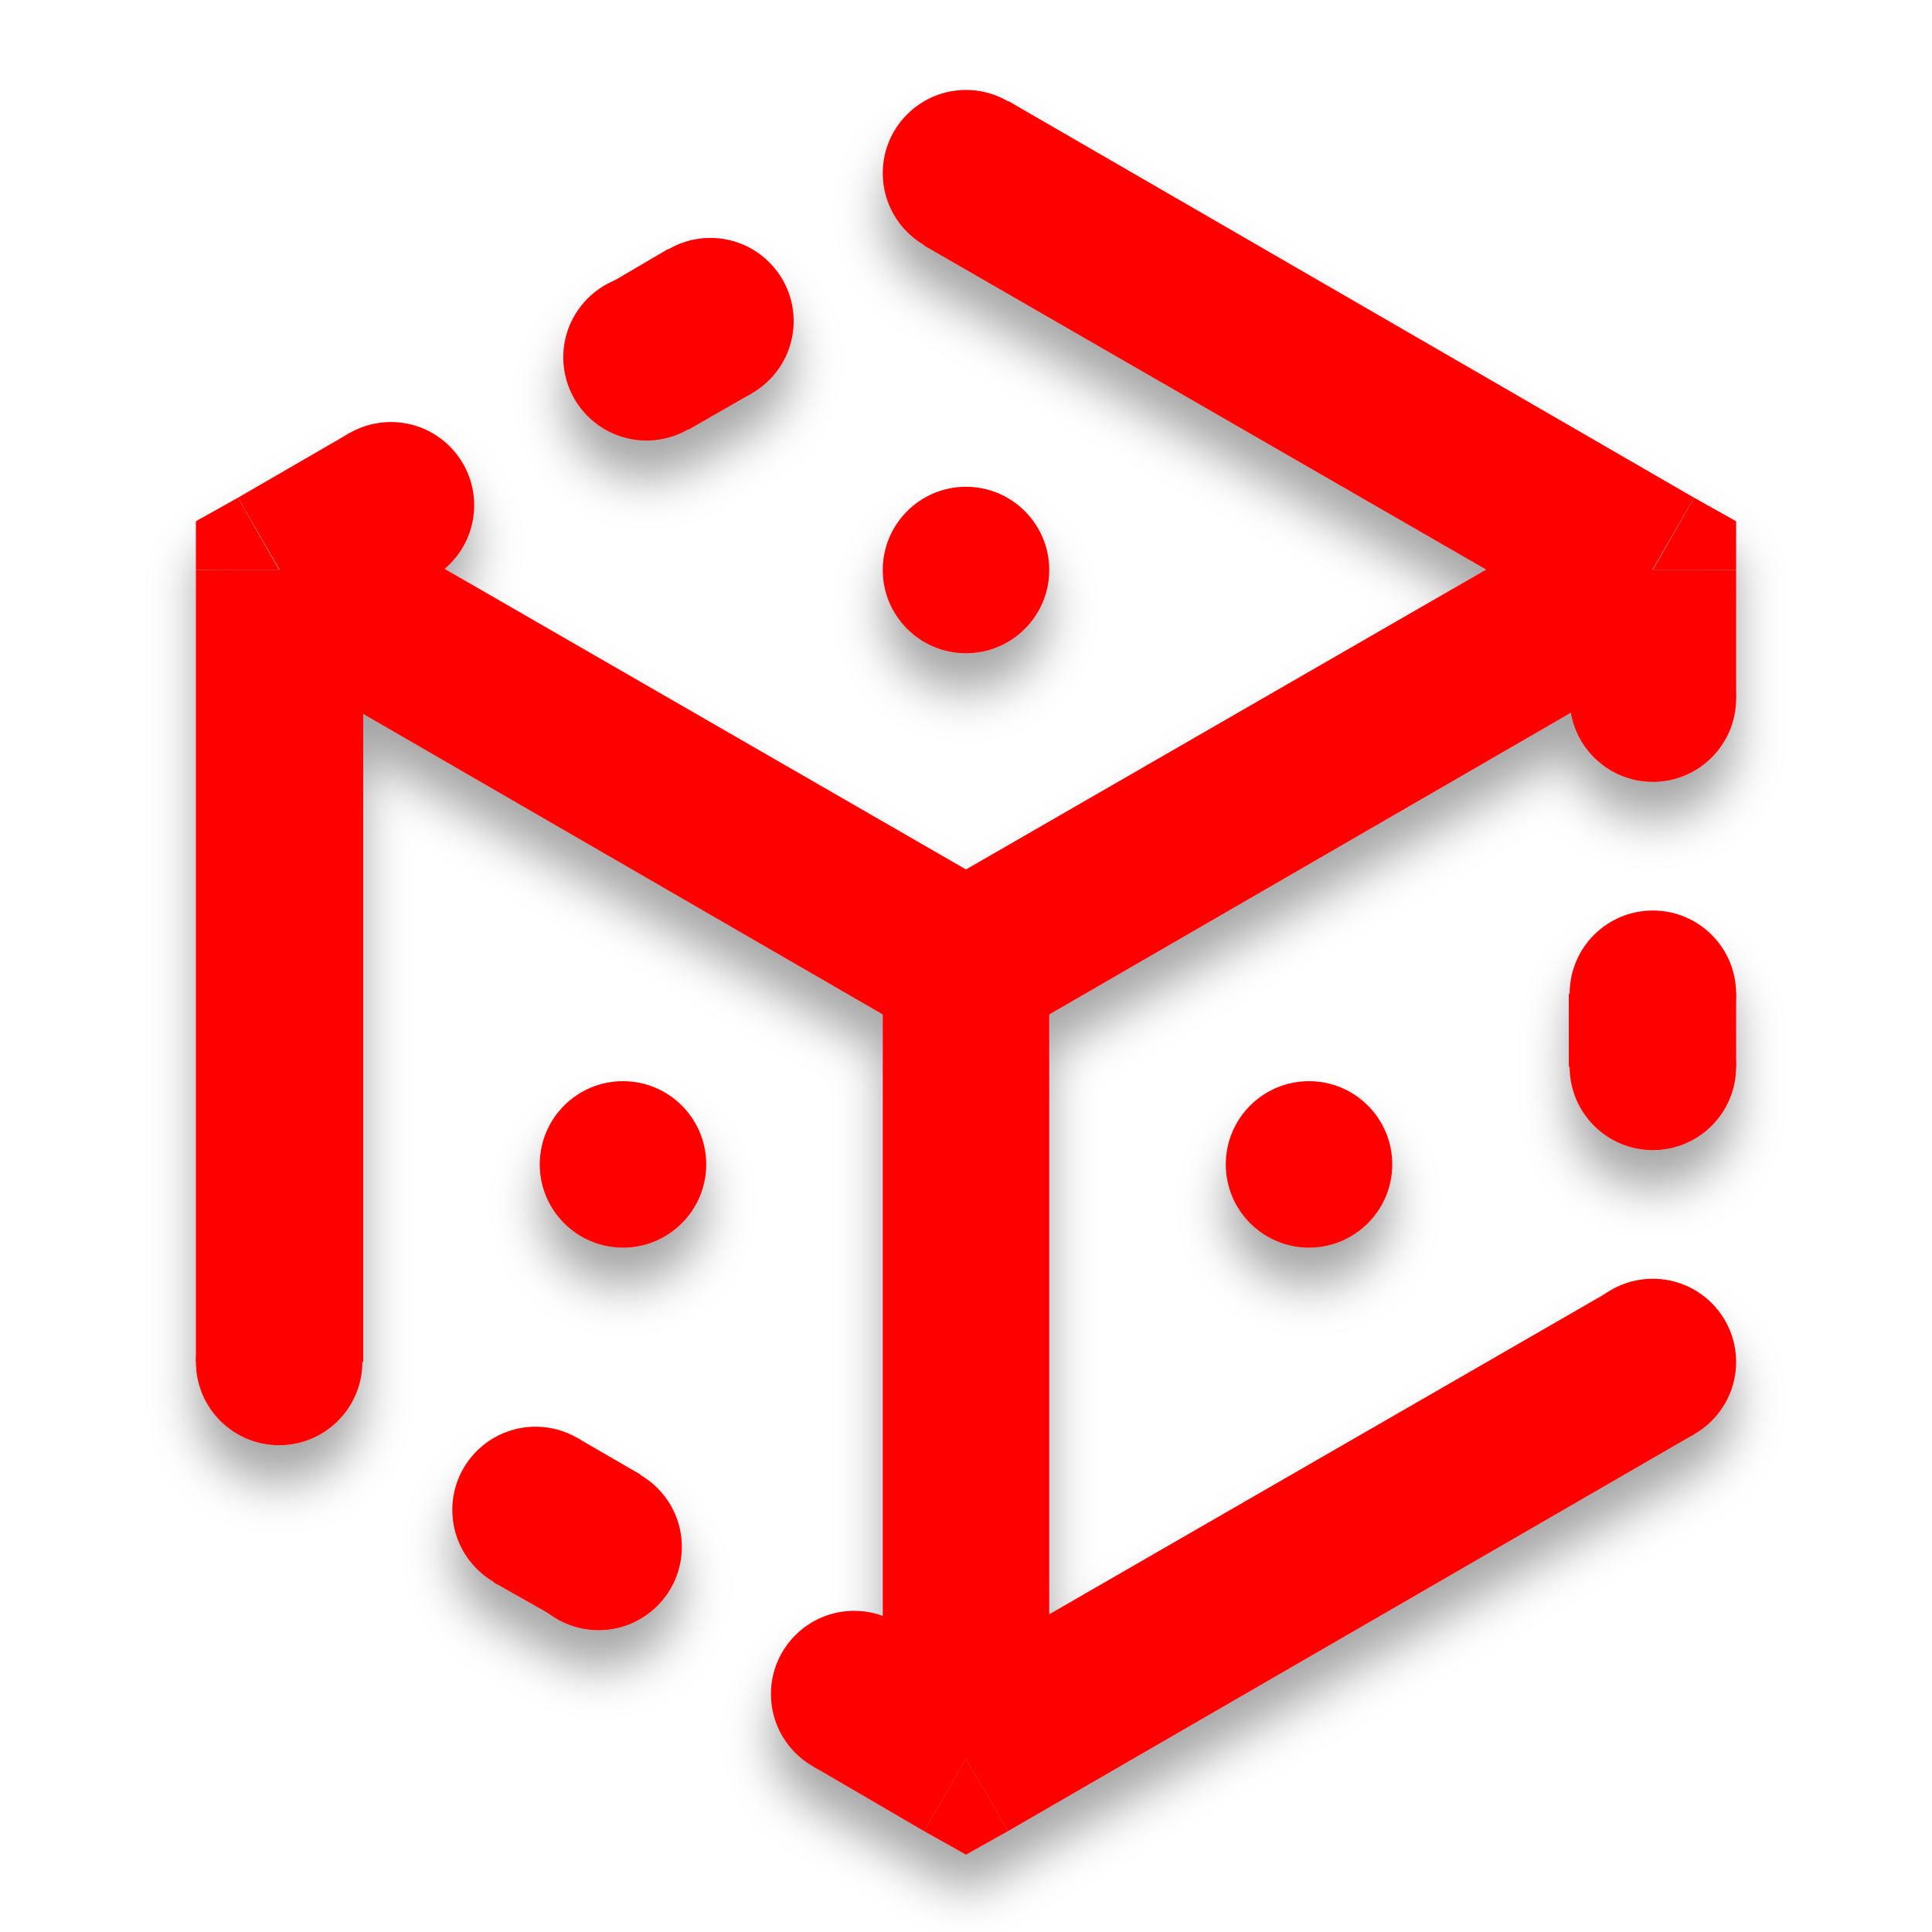
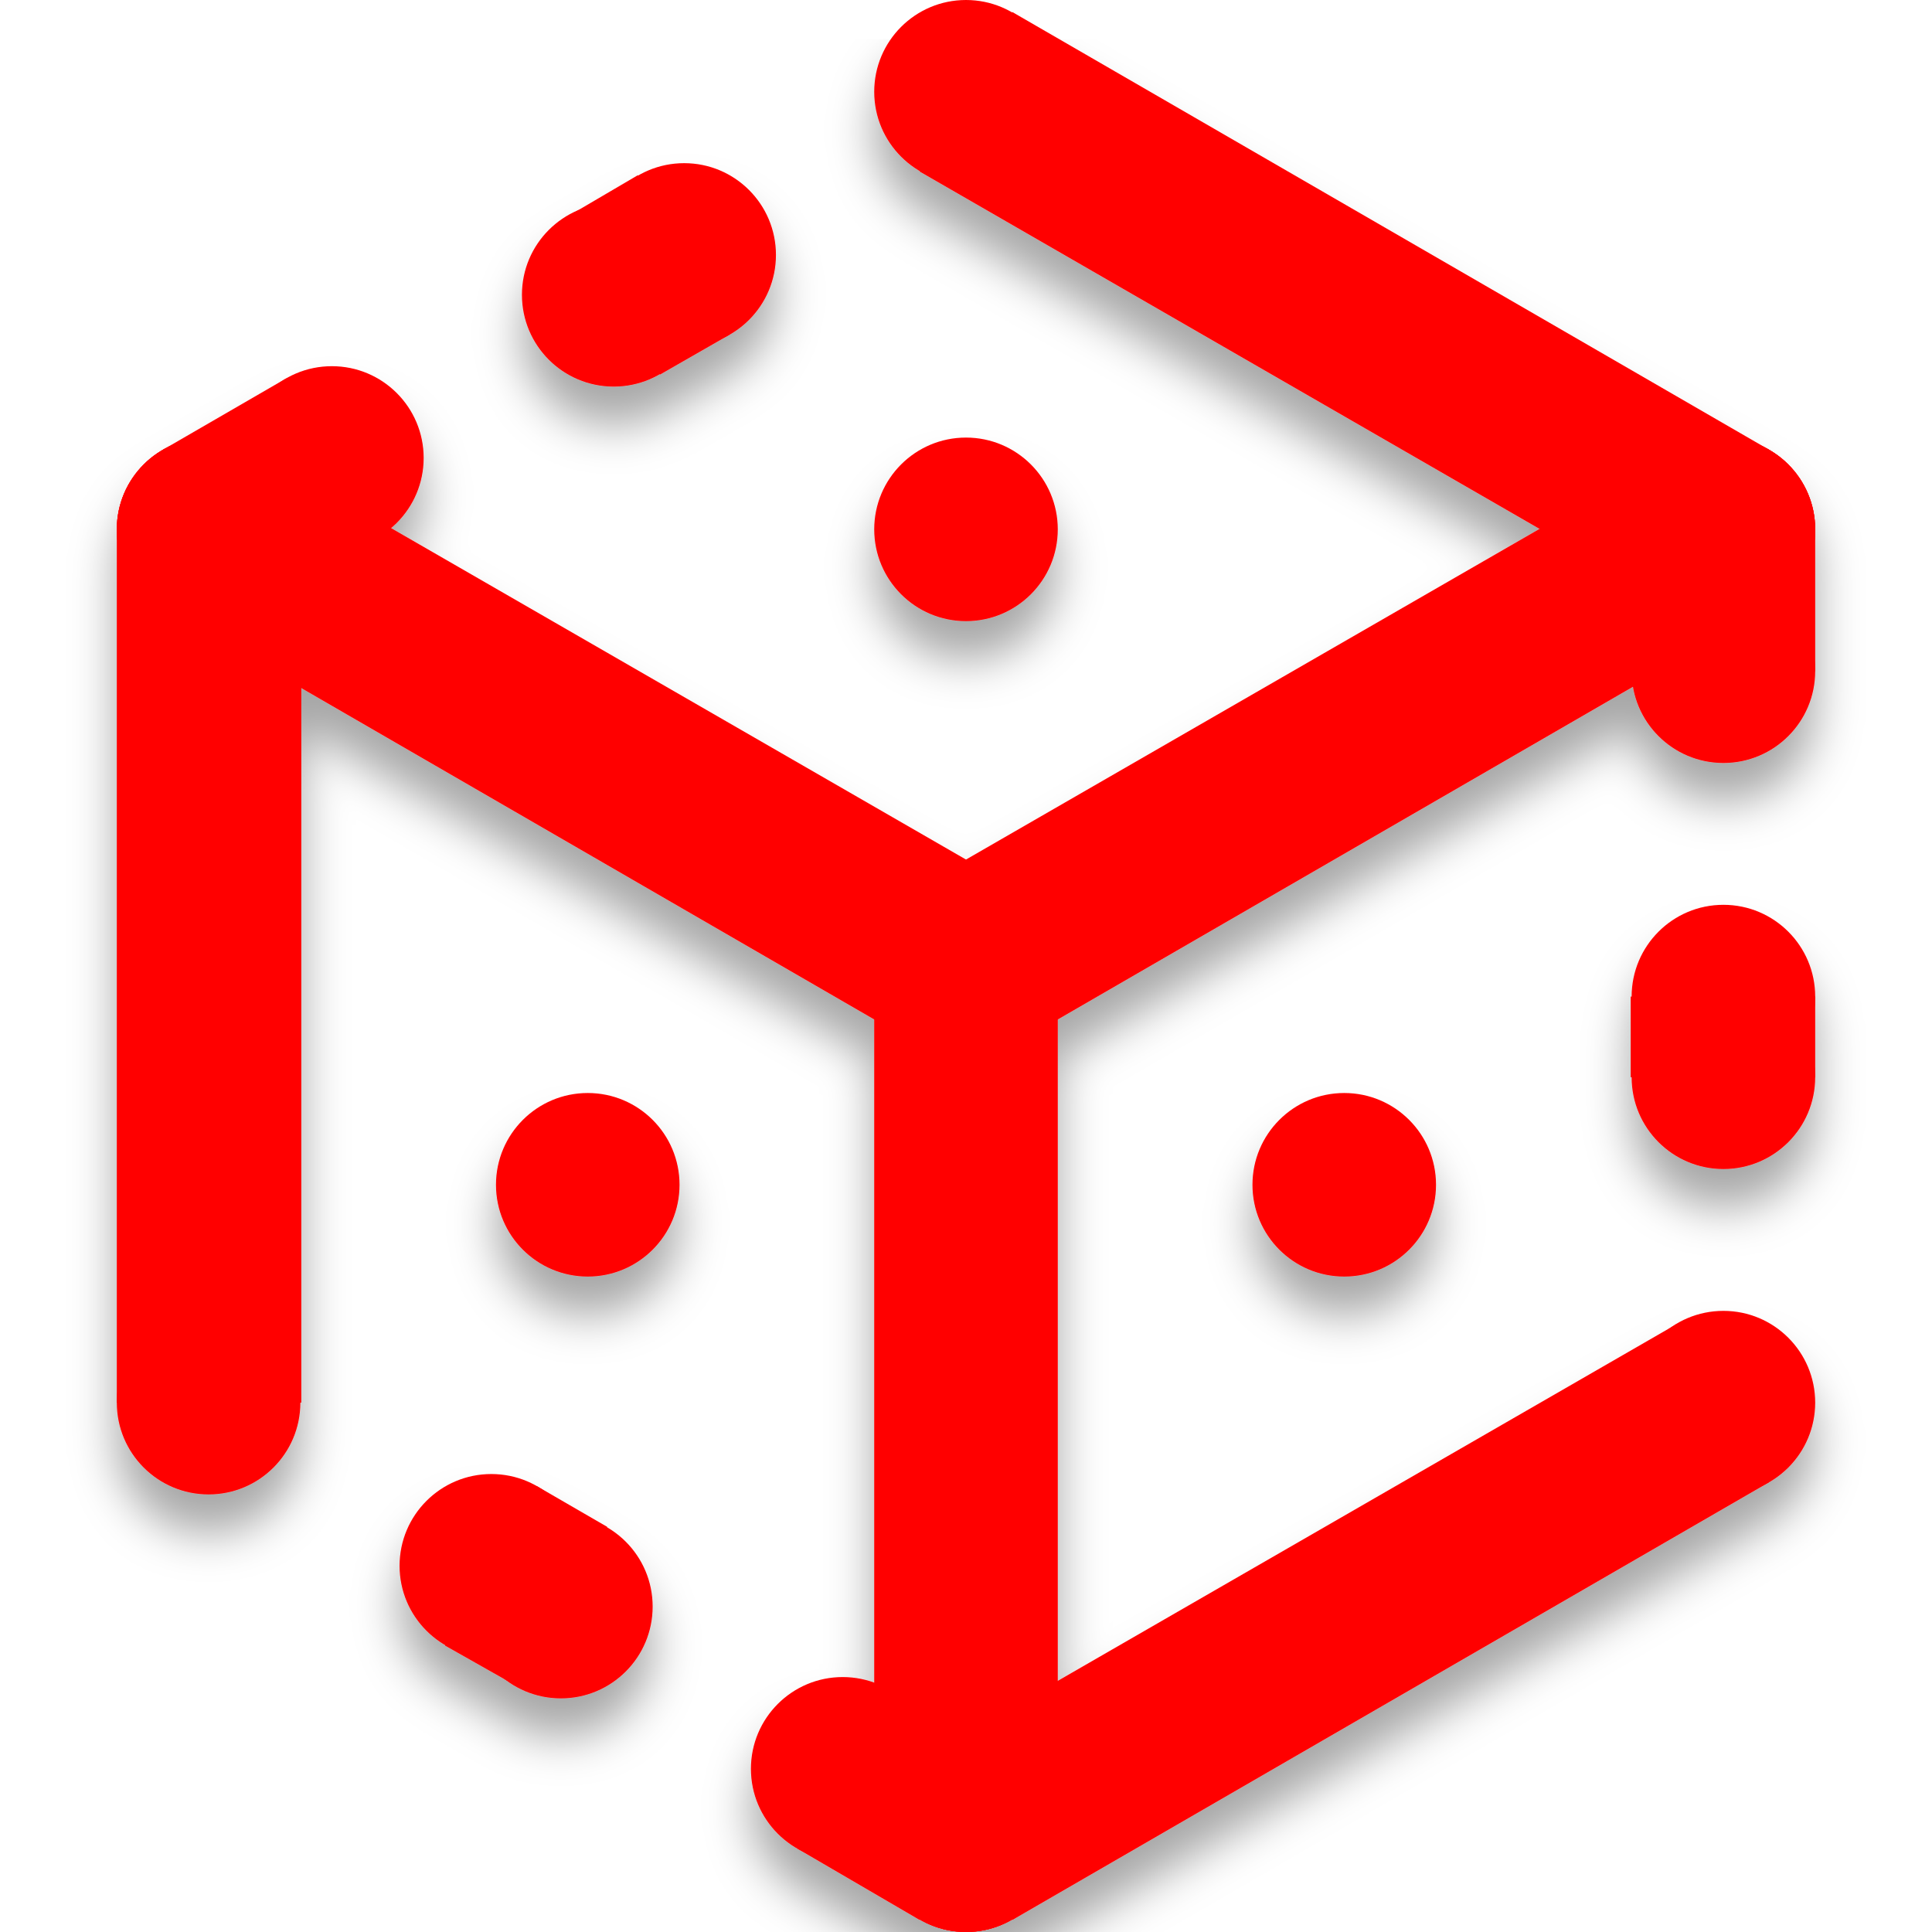
- <svg xmlns="http://www.w3.org/2000/svg" width="512" height="512" viewBox="-1.149 -1.149 2.298 2.298">
+ <svg xmlns="http://www.w3.org/2000/svg" width="512" height="512" viewBox="-1.042 -1.042 2.084 2.084">
  <defs>
    <filter id="shadow" x="-10%" y="-10%" width="120%" height="120%">
-       <feDropShadow dx="0" dy="0.046" stdDeviation="0.028" flood-color="#000" flood-opacity="0.35" />
+       <feDropShadow dx="0" dy="0.042" stdDeviation="0.025" flood-color="#000" flood-opacity="0.35" />
    </filter>
  </defs>
  <g fill="#ff0000" filter="url(#shadow)">
    <polygon points="0.05,-0.086 -0.767,-0.557 -0.866,-0.386 -0.05,0.086" />
    <polygon points="-0.099,0 -0.099,0.943 0.099,0.943 0.099,0" />
    <polygon points="0.05,0.086 0.866,-0.386 0.767,-0.557 -0.05,-0.086" />
    <polygon points="-0.767,-0.386 -0.634,-0.462 -0.733,-0.634 -0.866,-0.557" />
    <polygon points="-0.33,-0.638 -0.255,-0.681 -0.354,-0.853 -0.429,-0.809" />
    <polygon points="-0.916,-0.471 -0.916,0.471 -0.717,0.471 -0.717,-0.471" />
    <polygon points="0.05,0.857 -0.083,0.78 -0.182,0.952 -0.05,1.029" />
    <polygon points="-0.387,0.605 -0.463,0.561 -0.562,0.733 -0.486,0.776" />
    <polygon points="0.05,1.029 0.866,0.557 0.767,0.386 -0.05,0.857" />
    <polygon points="0.866,-0.557 0.05,-1.029 -0.05,-0.857 0.767,-0.386" />
    <polygon points="0.717,-0.471 0.717,-0.318 0.916,-0.318 0.916,-0.471" />
    <polygon points="0.717,0.033 0.717,0.12 0.916,0.12 0.916,0.033" />
-     <polygon points="-0.817,-0.471 -0.916,-0.471 -0.916,-0.529 -0.866,-0.557" />
-     <polygon points="0,0.943 0.05,1.029 0,1.057 -0.05,1.029" />
-     <polygon points="0.817,-0.471 0.866,-0.557 0.916,-0.529 0.916,-0.471" />
+     <circle cx="0" cy="0" r="0.099" />
+     <circle cx="-0.817" cy="-0.471" r="0.099" />
+     <circle cx="0" cy="0" r="0.099" />
+     <circle cx="0" cy="0.943" r="0.099" />
+     <circle cx="0" cy="0" r="0.099" />
+     <circle cx="0.817" cy="-0.471" r="0.099" />
+     <circle cx="-0.817" cy="-0.471" r="0.099" />
    <circle cx="-0.684" cy="-0.548" r="0.099" />
    <circle cx="-0.38" cy="-0.724" r="0.099" />
    <circle cx="-0.304" cy="-0.767" r="0.099" />
+     <circle cx="-0.817" cy="-0.471" r="0.099" />
    <circle cx="-0.817" cy="0.471" r="0.099" />
+     <circle cx="0" cy="0.943" r="0.099" />
    <circle cx="-0.133" cy="0.866" r="0.099" />
    <circle cx="-0.437" cy="0.691" r="0.099" />
    <circle cx="-0.512" cy="0.647" r="0.099" />
+     <circle cx="0" cy="0.943" r="0.099" />
    <circle cx="0.817" cy="0.471" r="0.099" />
+     <circle cx="0.817" cy="-0.471" r="0.099" />
    <circle cx="-0" cy="-0.943" r="0.099" />
+     <circle cx="0.817" cy="-0.471" r="0.099" />
    <circle cx="0.817" cy="-0.318" r="0.099" />
    <circle cx="0.817" cy="0.033" r="0.099" />
    <circle cx="0.817" cy="0.12" r="0.099" />
    <circle cx="0" cy="-0.471" r="0.099" />
    <circle cx="-0.408" cy="0.236" r="0.099" />
    <circle cx="0.408" cy="0.236" r="0.099" />
  </g>
</svg>
